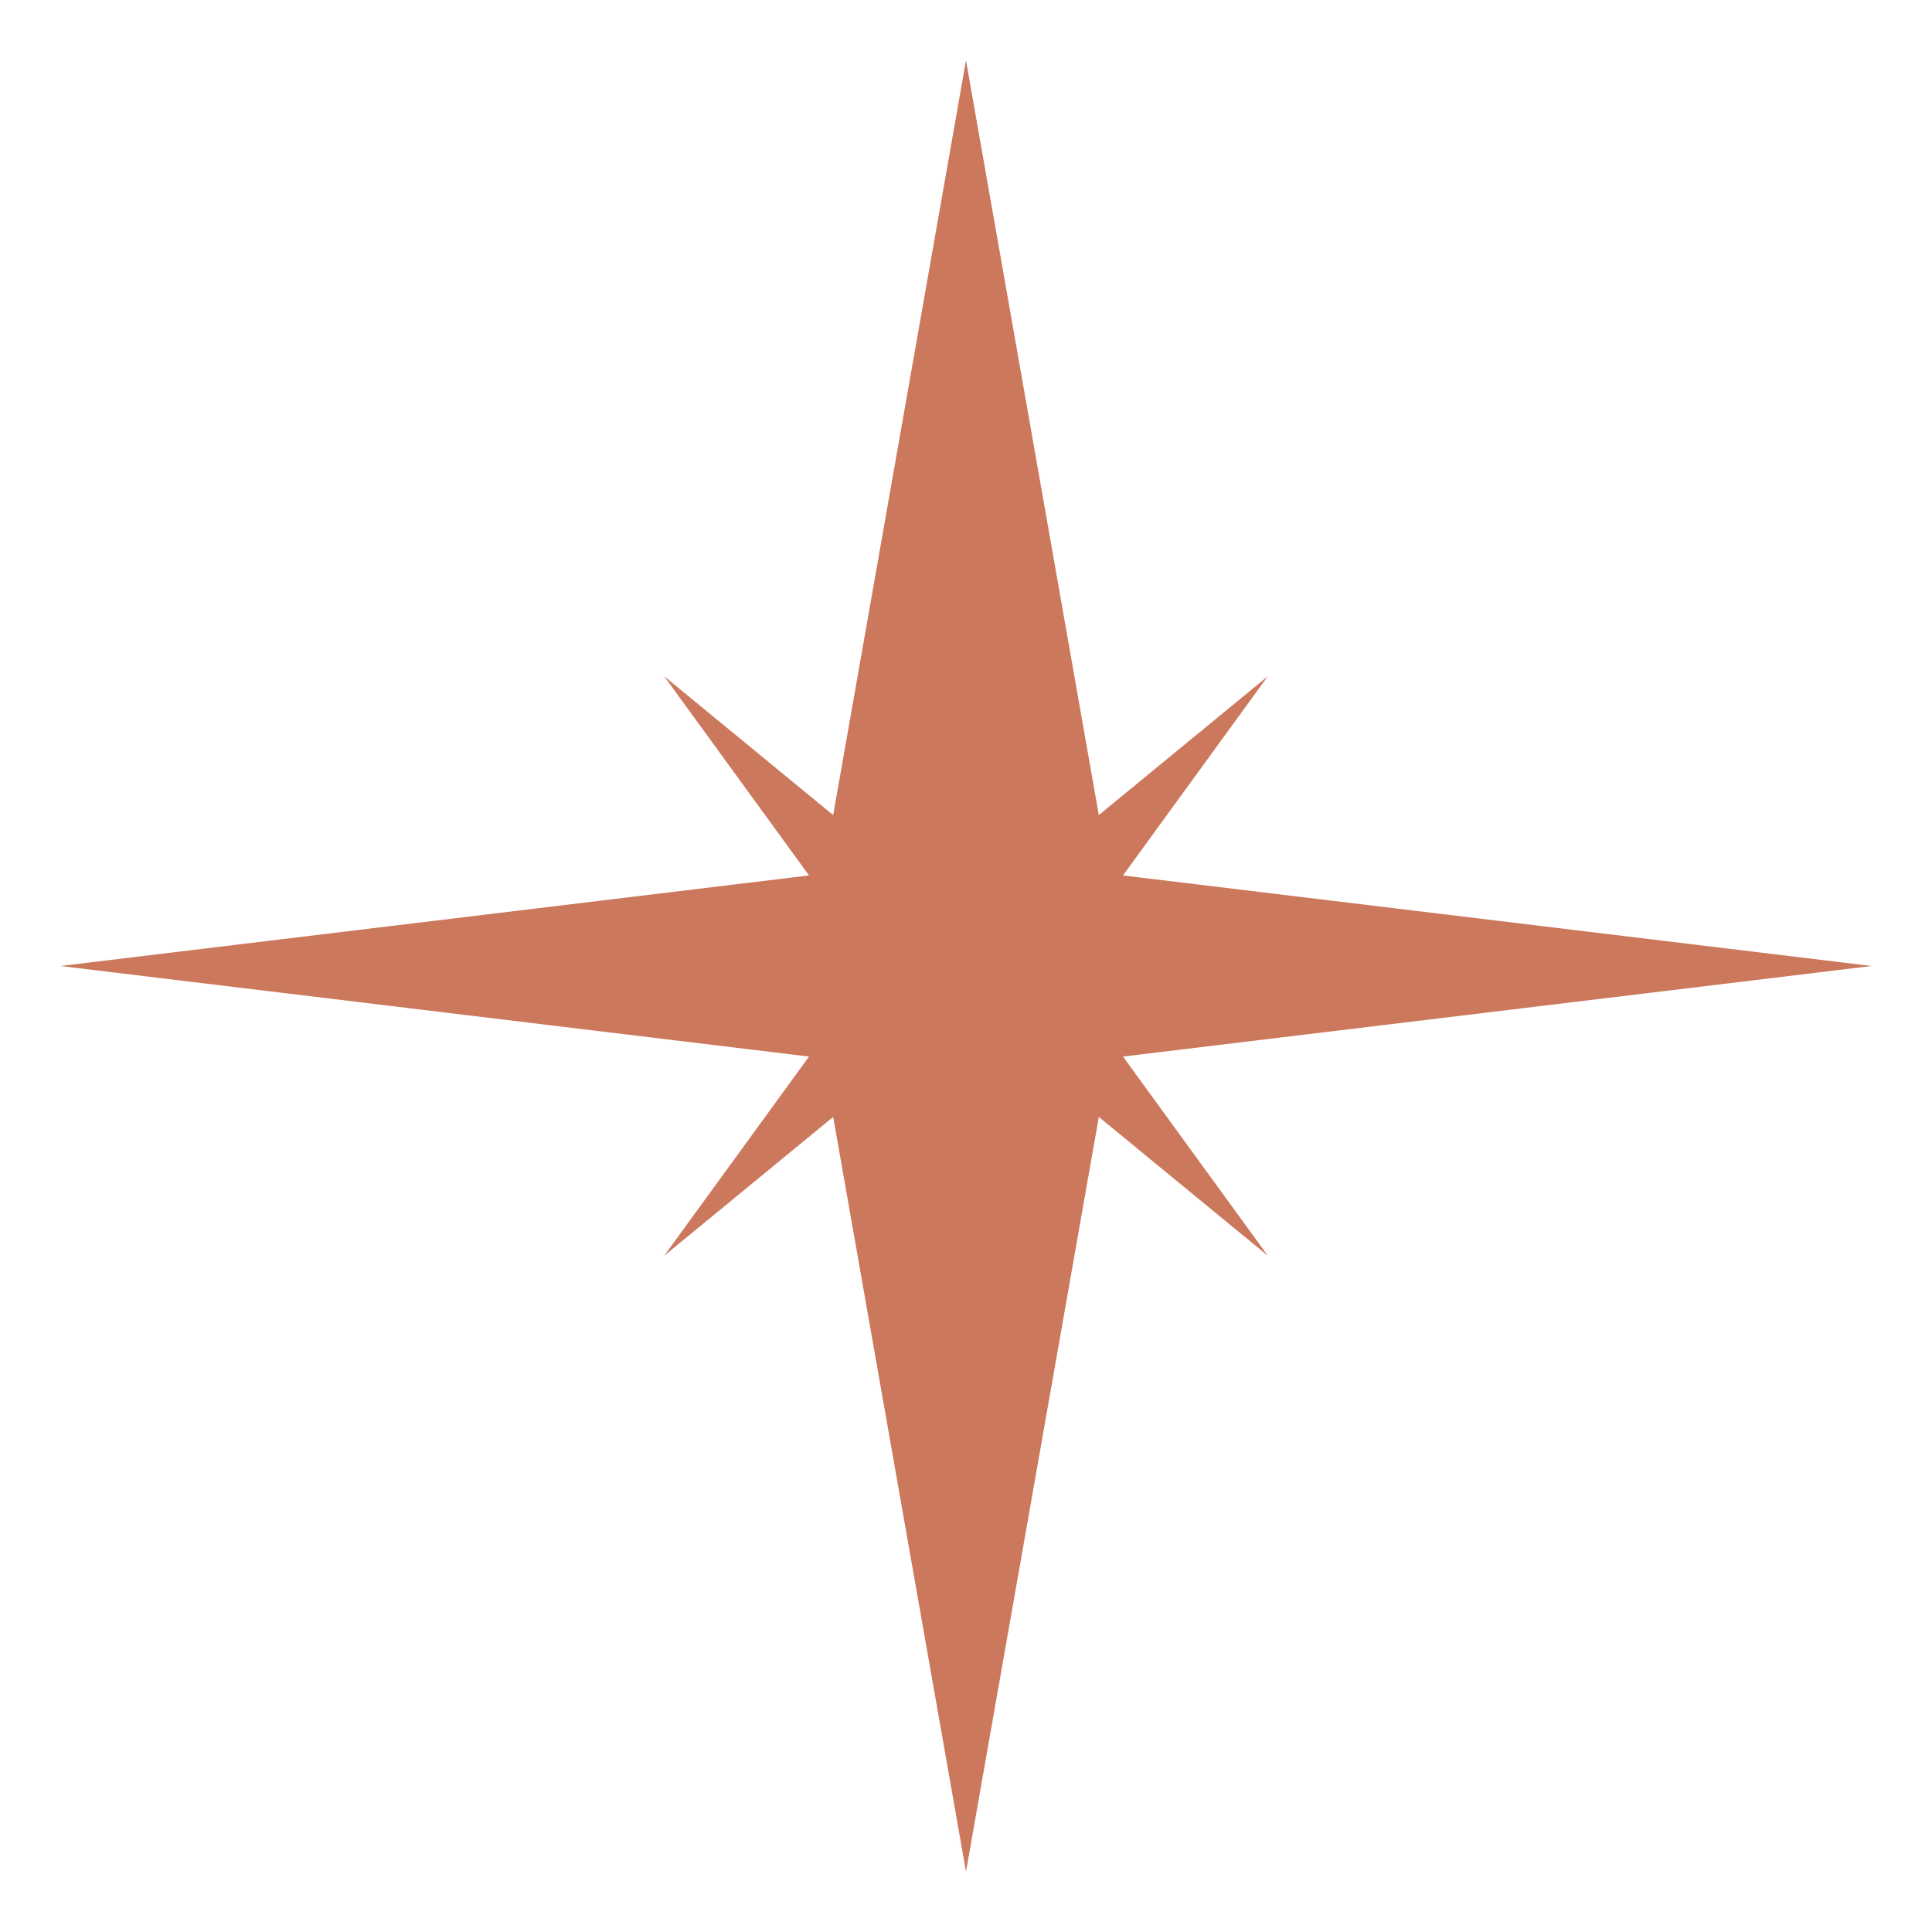
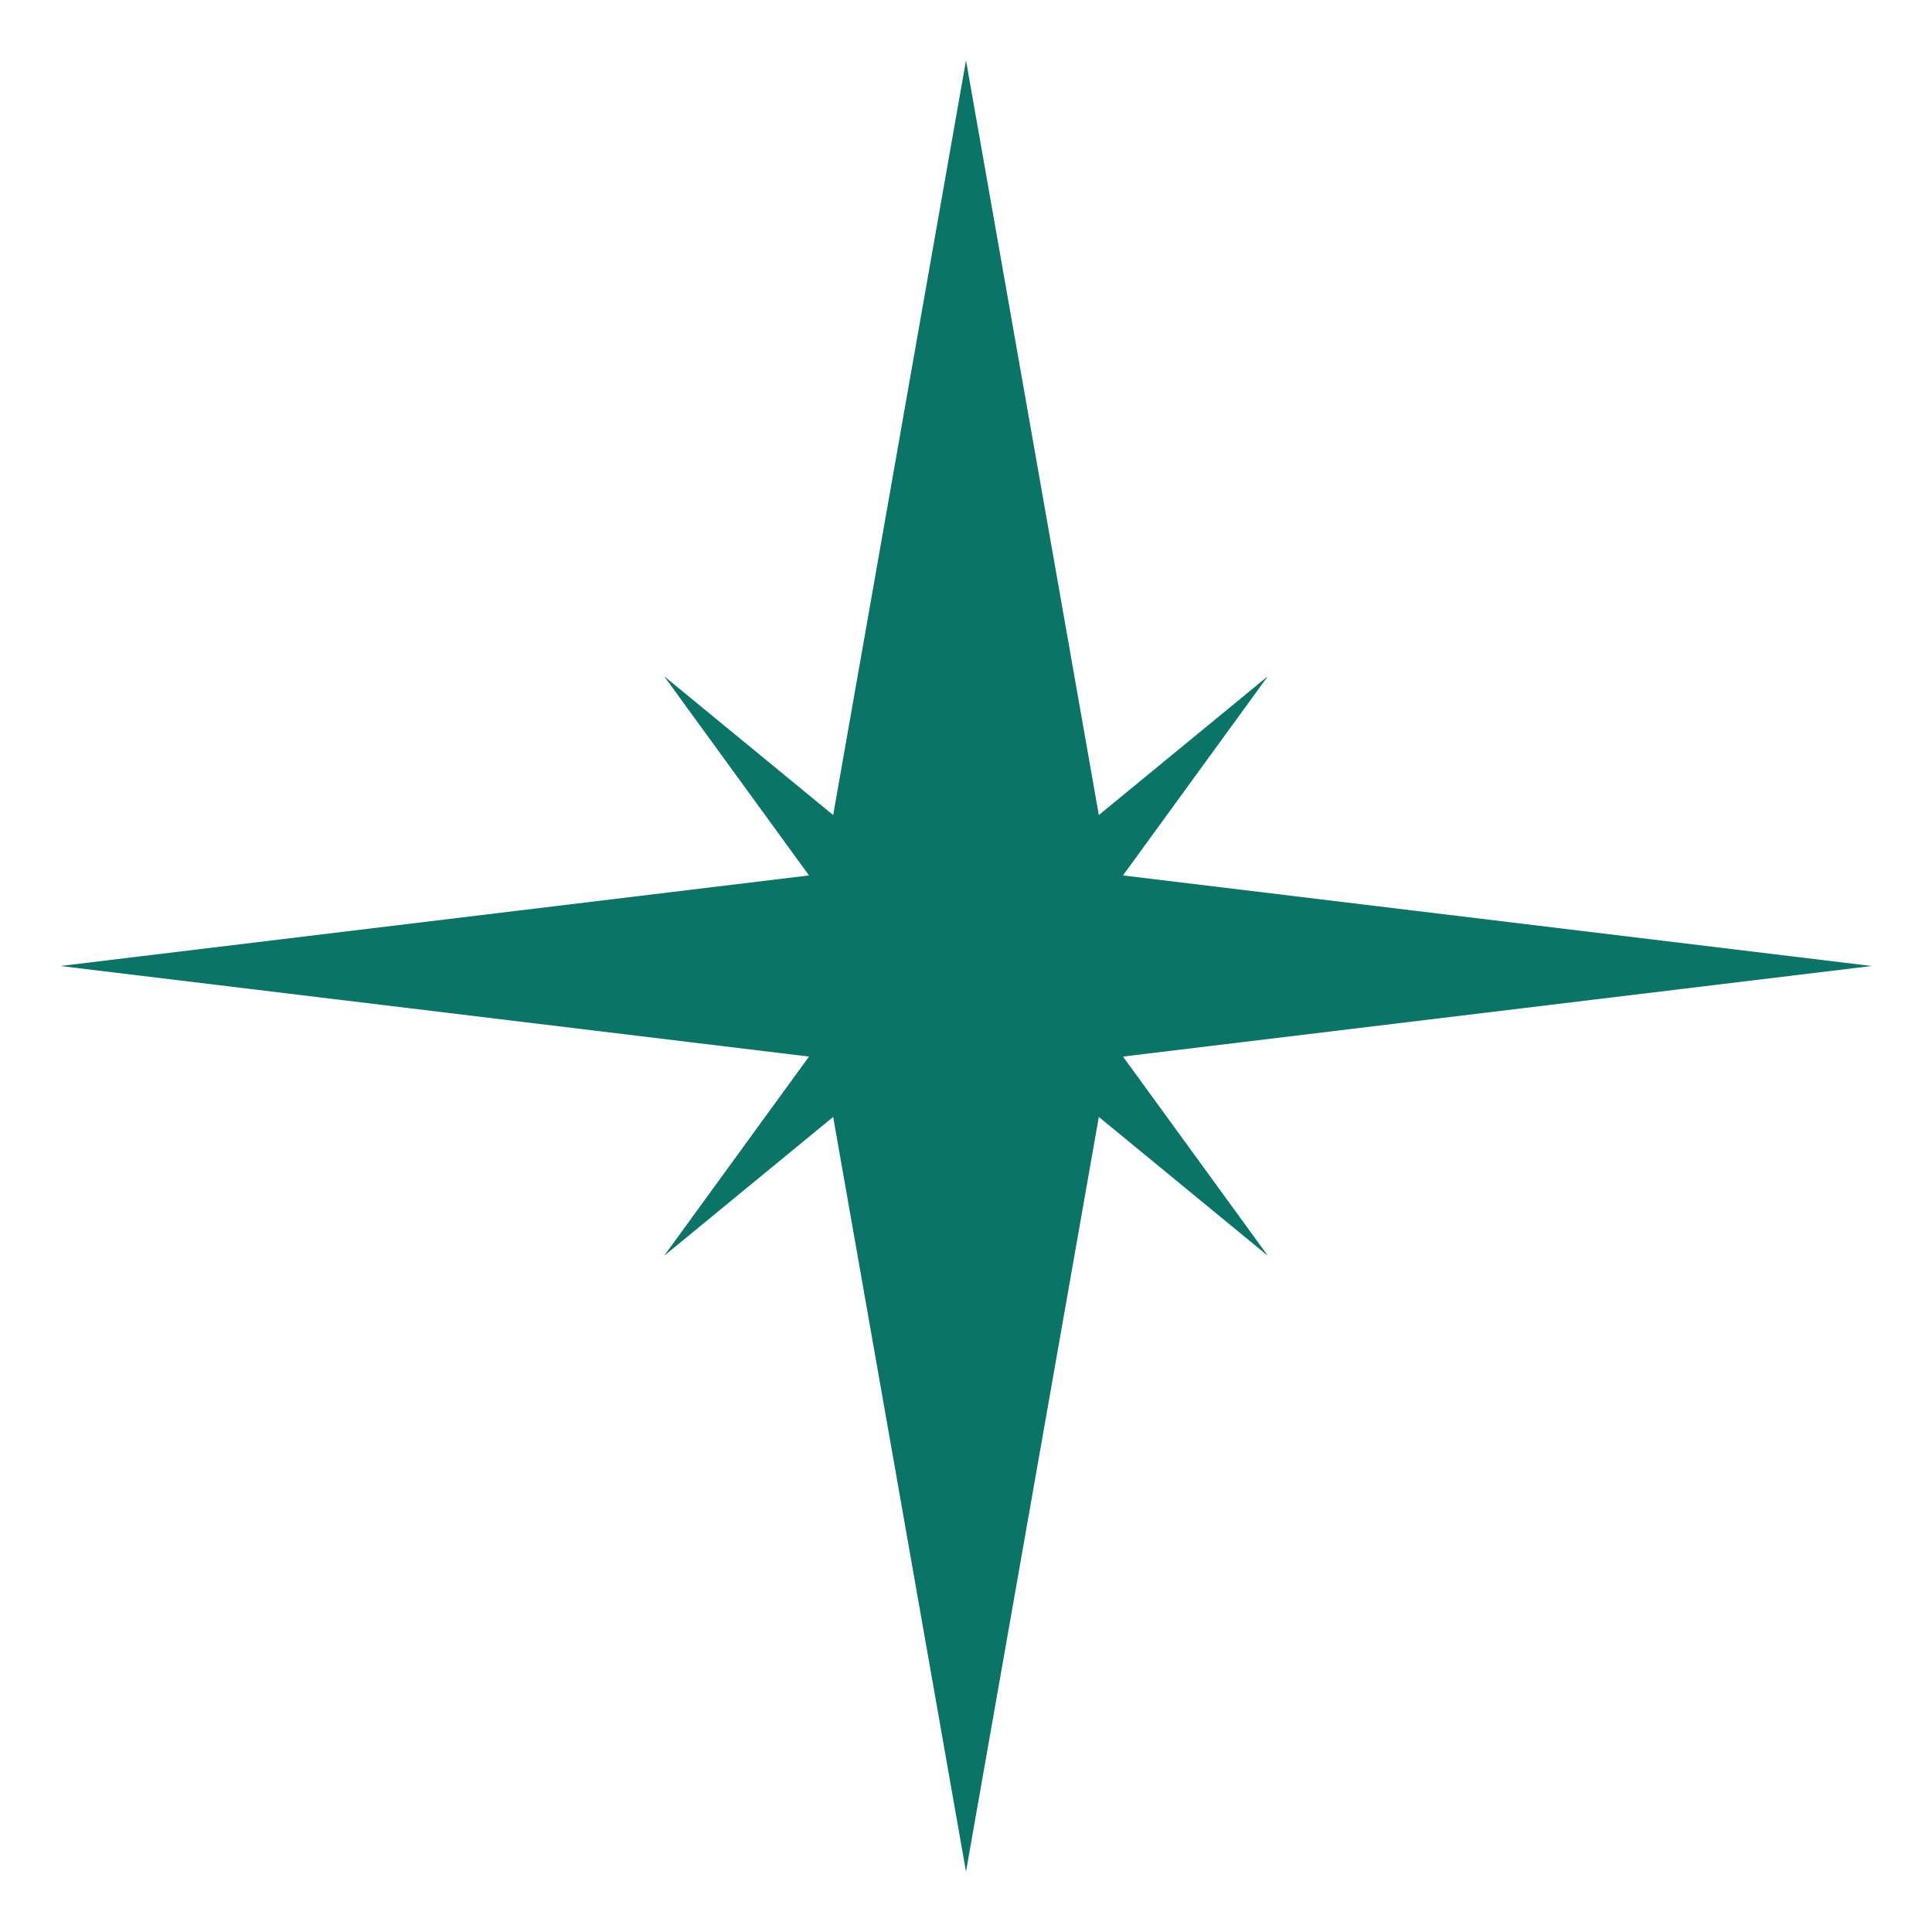
<svg xmlns="http://www.w3.org/2000/svg" viewBox="0 0 32 32" fill="none">
-   <path d="M16 1 L18.2 13.5 L21 11.2 L18.6 14.5 L31 16 L18.6 17.5 L21 20.8 L18.2 18.5 L16 31 L13.8 18.5 L11 20.8 L13.4 17.5 L1 16 L13.4 14.5 L11 11.2 L13.8 13.5 Z" fill="#cc785c" />
+   <style>path { fill: #0a7466; } @media (prefers-color-scheme: dark) { path { fill: #2fd3b5; } }</style>
+   <path d="M16 1 L18.2 13.5 L21 11.2 L18.6 14.5 L31 16 L18.6 17.5 L21 20.8 L18.2 18.5 L16 31 L13.8 18.5 L11 20.8 L13.4 17.5 L1 16 L13.4 14.5 L11 11.2 L13.8 13.5 Z" />
</svg>
